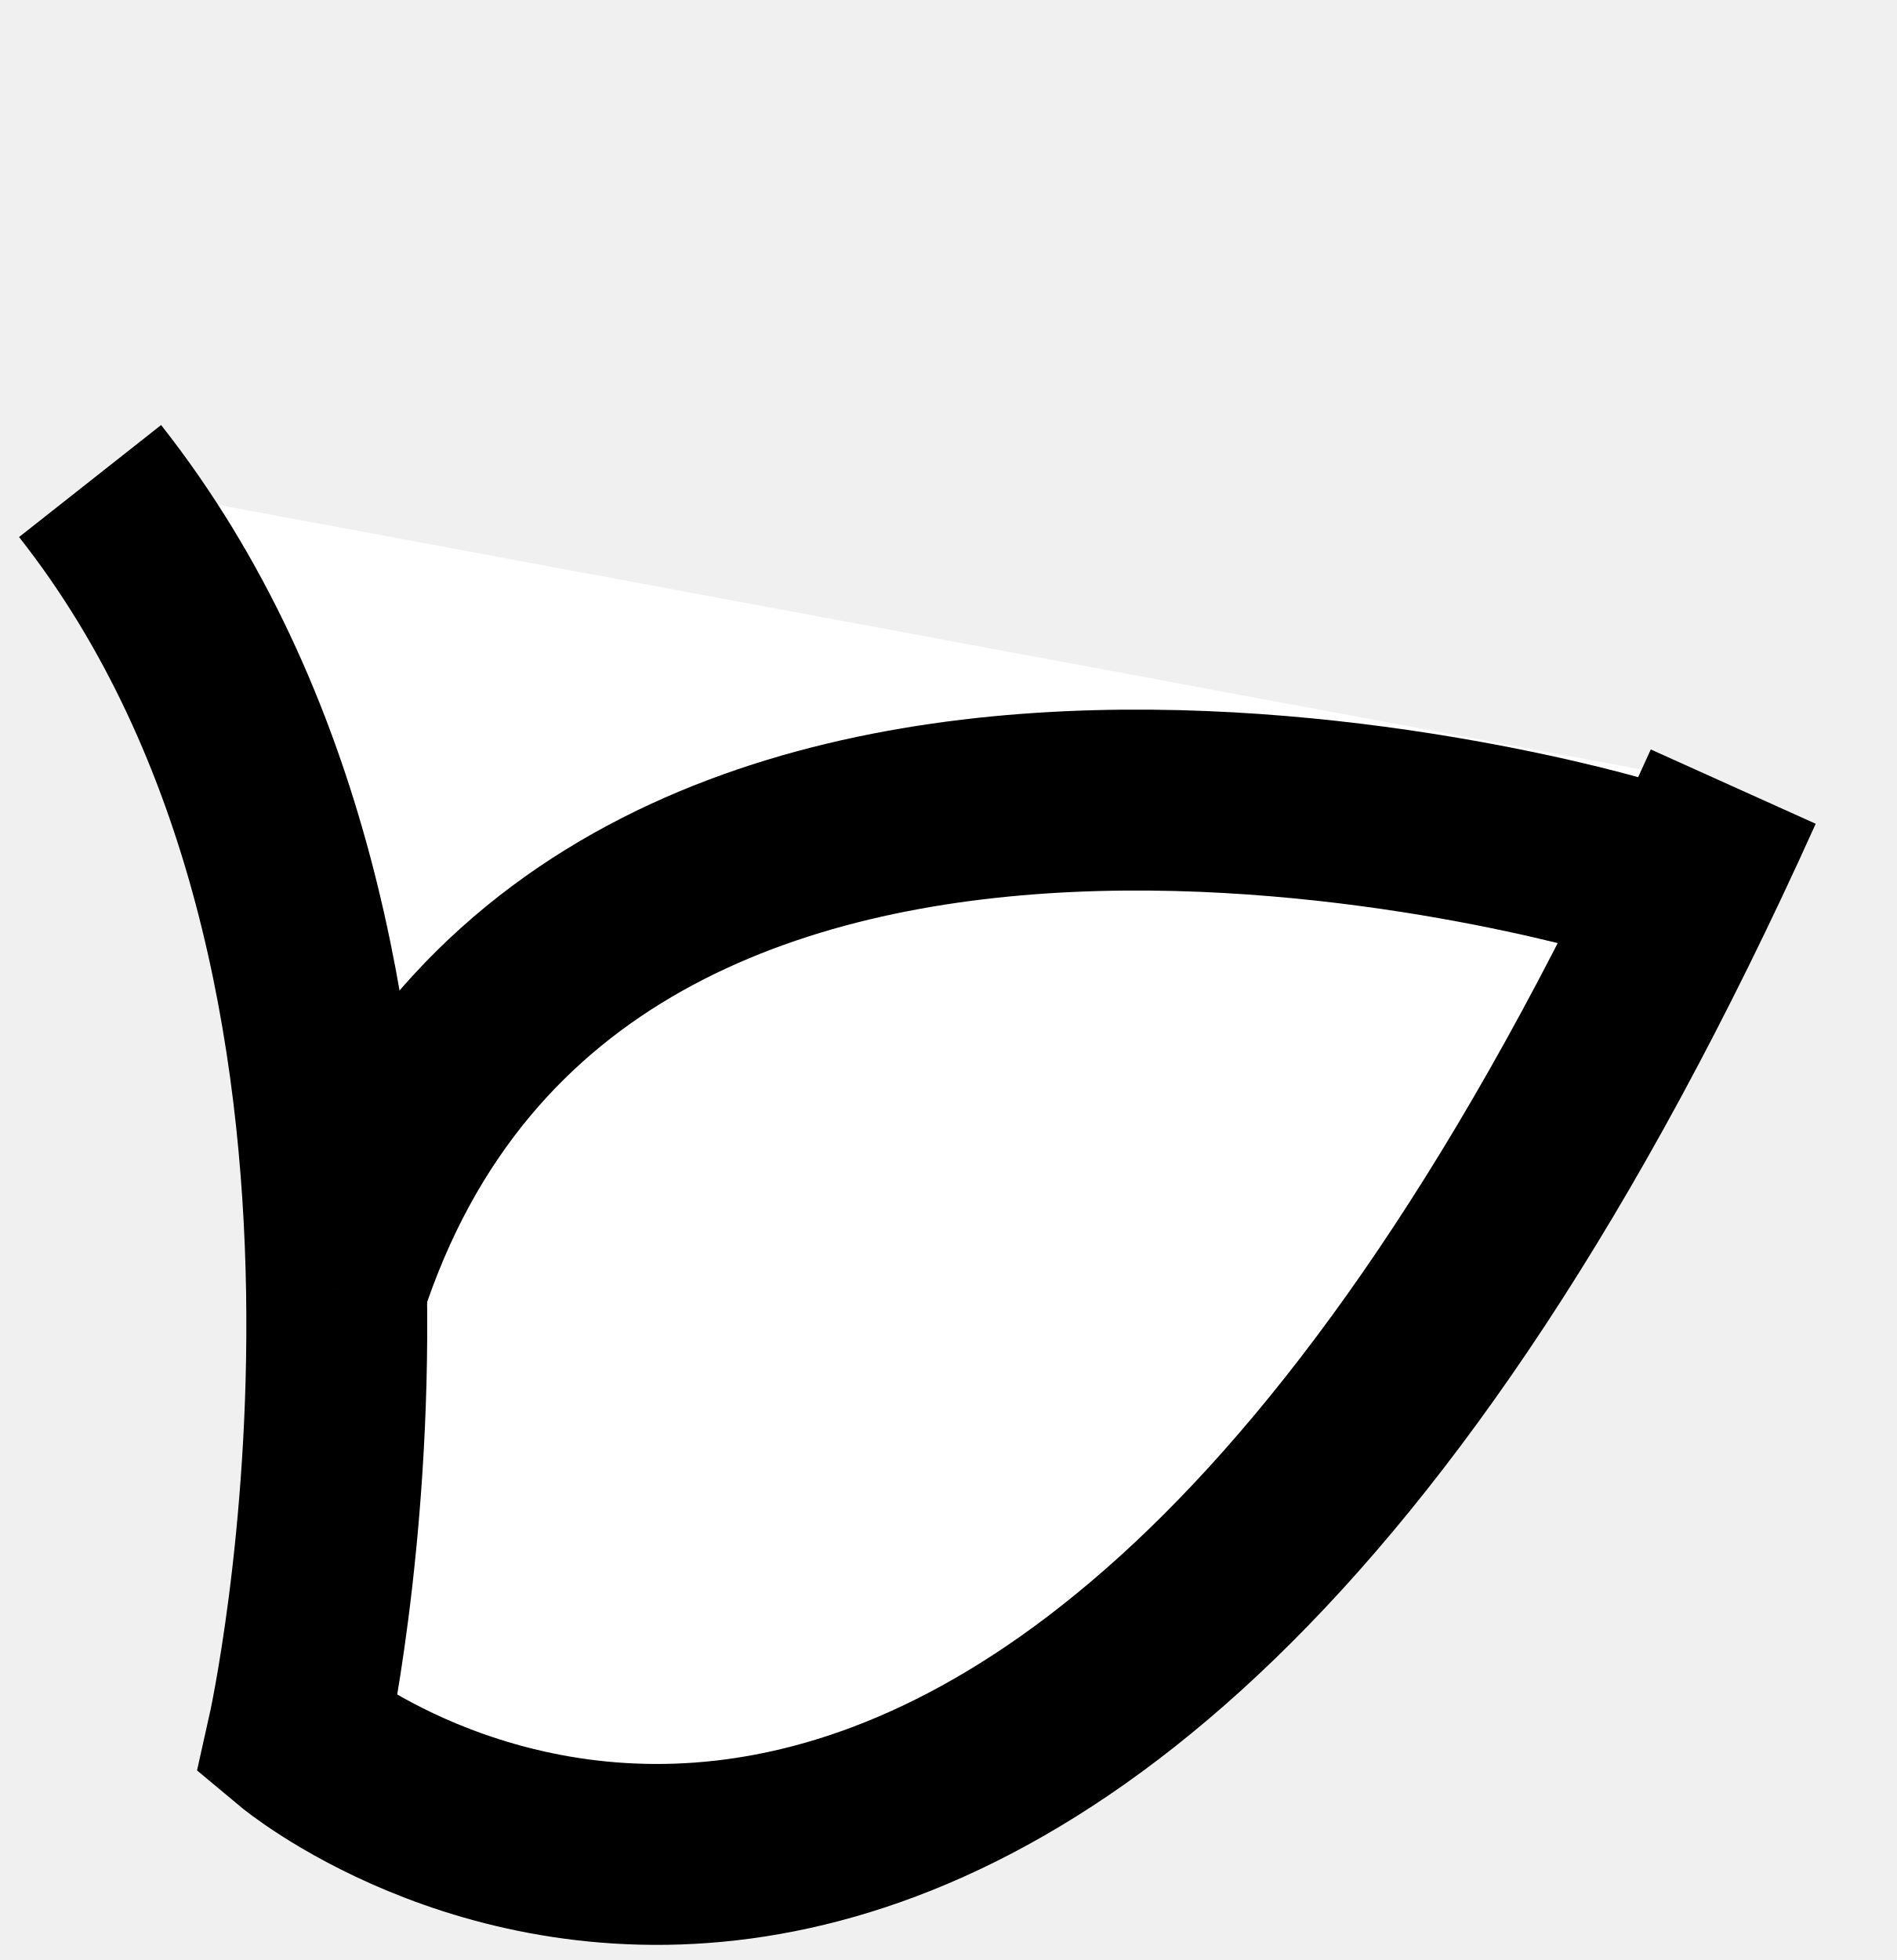
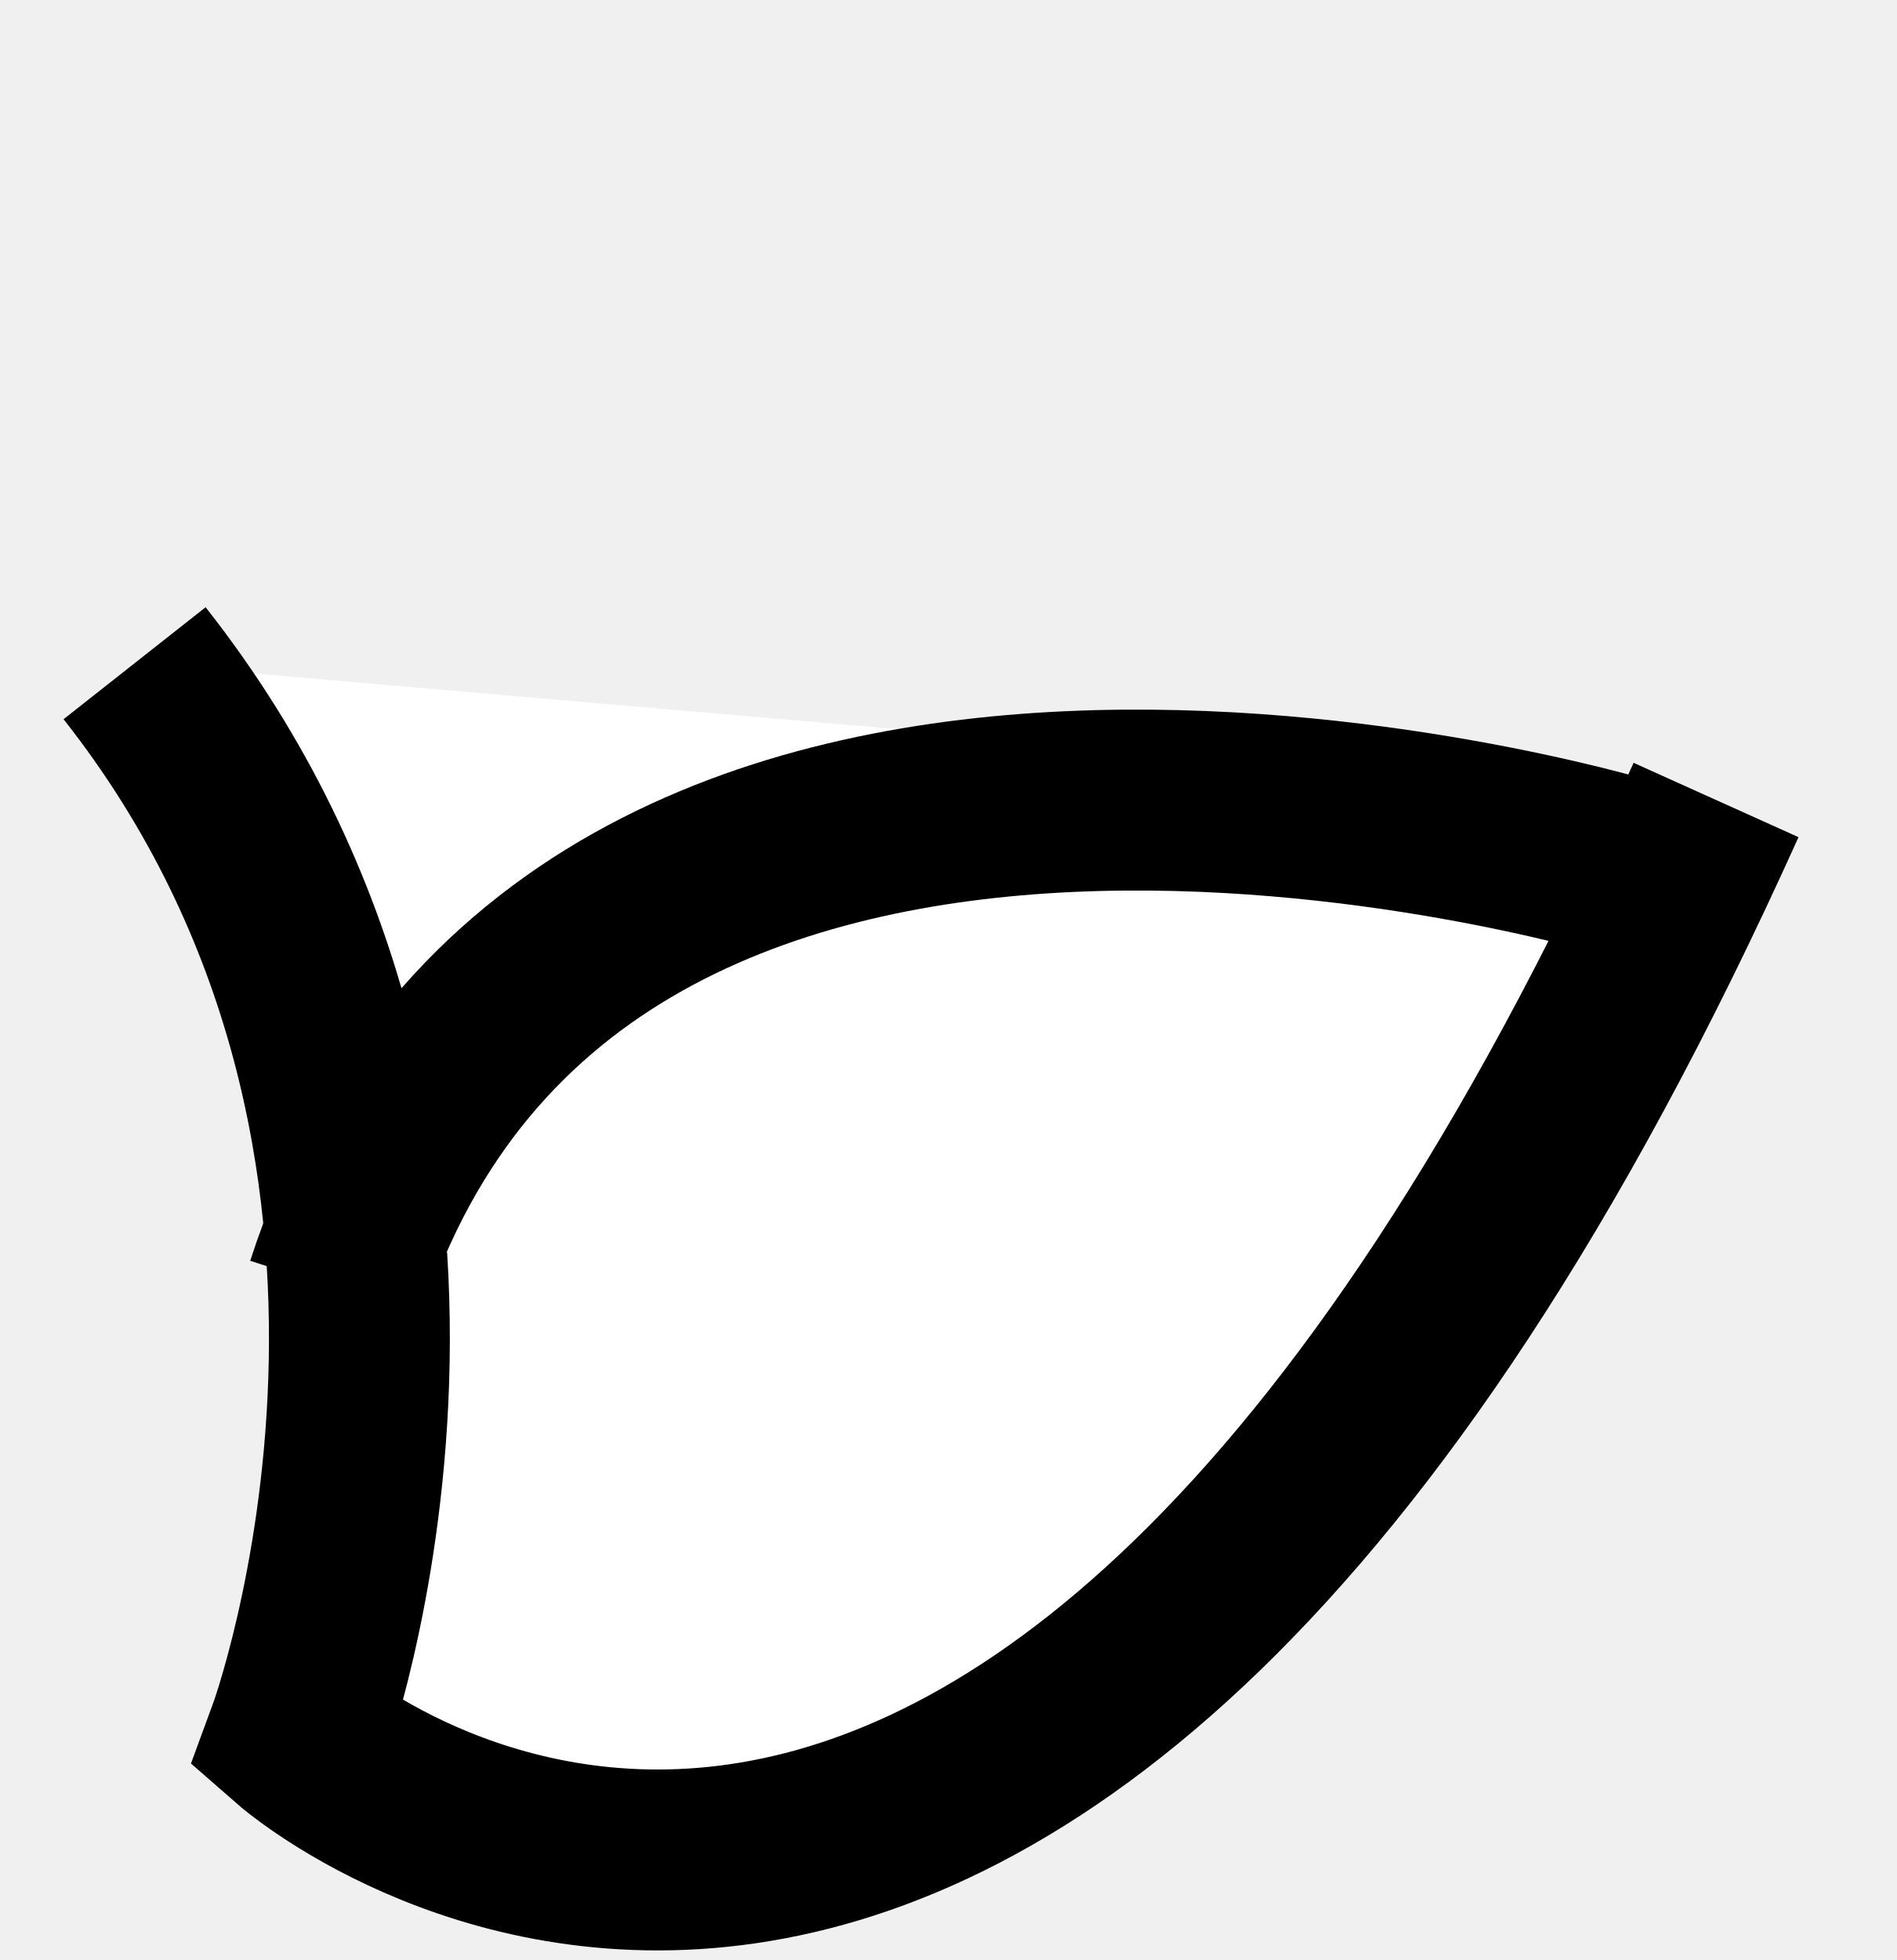
- <svg xmlns="http://www.w3.org/2000/svg" version="1.1" id="Layer_1" x="0px" y="0px" width="10.487px" height="10.834px" viewBox="0 0 10.487 10.834" enable-background="new 0 0 10.487 10.834" xml:space="preserve">
-   <path fill="#FFFFFF" stroke="#000000" d="M9.582,4.348c-3.889,8.631-7.938,5.25-7.938,5.25s0.959-4.269-1.146-6.939" />
+ <svg xmlns="http://www.w3.org/2000/svg" version="1.1" id="Layer_1" x="0px" y="0px" width="10.486px" height="10.834px" viewBox="0 0 10.486 10.834" enable-background="new 0 0 10.486 10.834" xml:space="preserve">
+   <path fill="#FFFFFF" stroke="#000000" d="M9.487,4.422c-3.89,8.631-7.843,5.176-7.843,5.176s1.204-3.262-0.9-5.932" />
  <path fill="#FFFFFF" stroke="#000000" d="M1.859,7.123c1.317-4.071,7.114-2.331,7.114-2.331" />
</svg>
